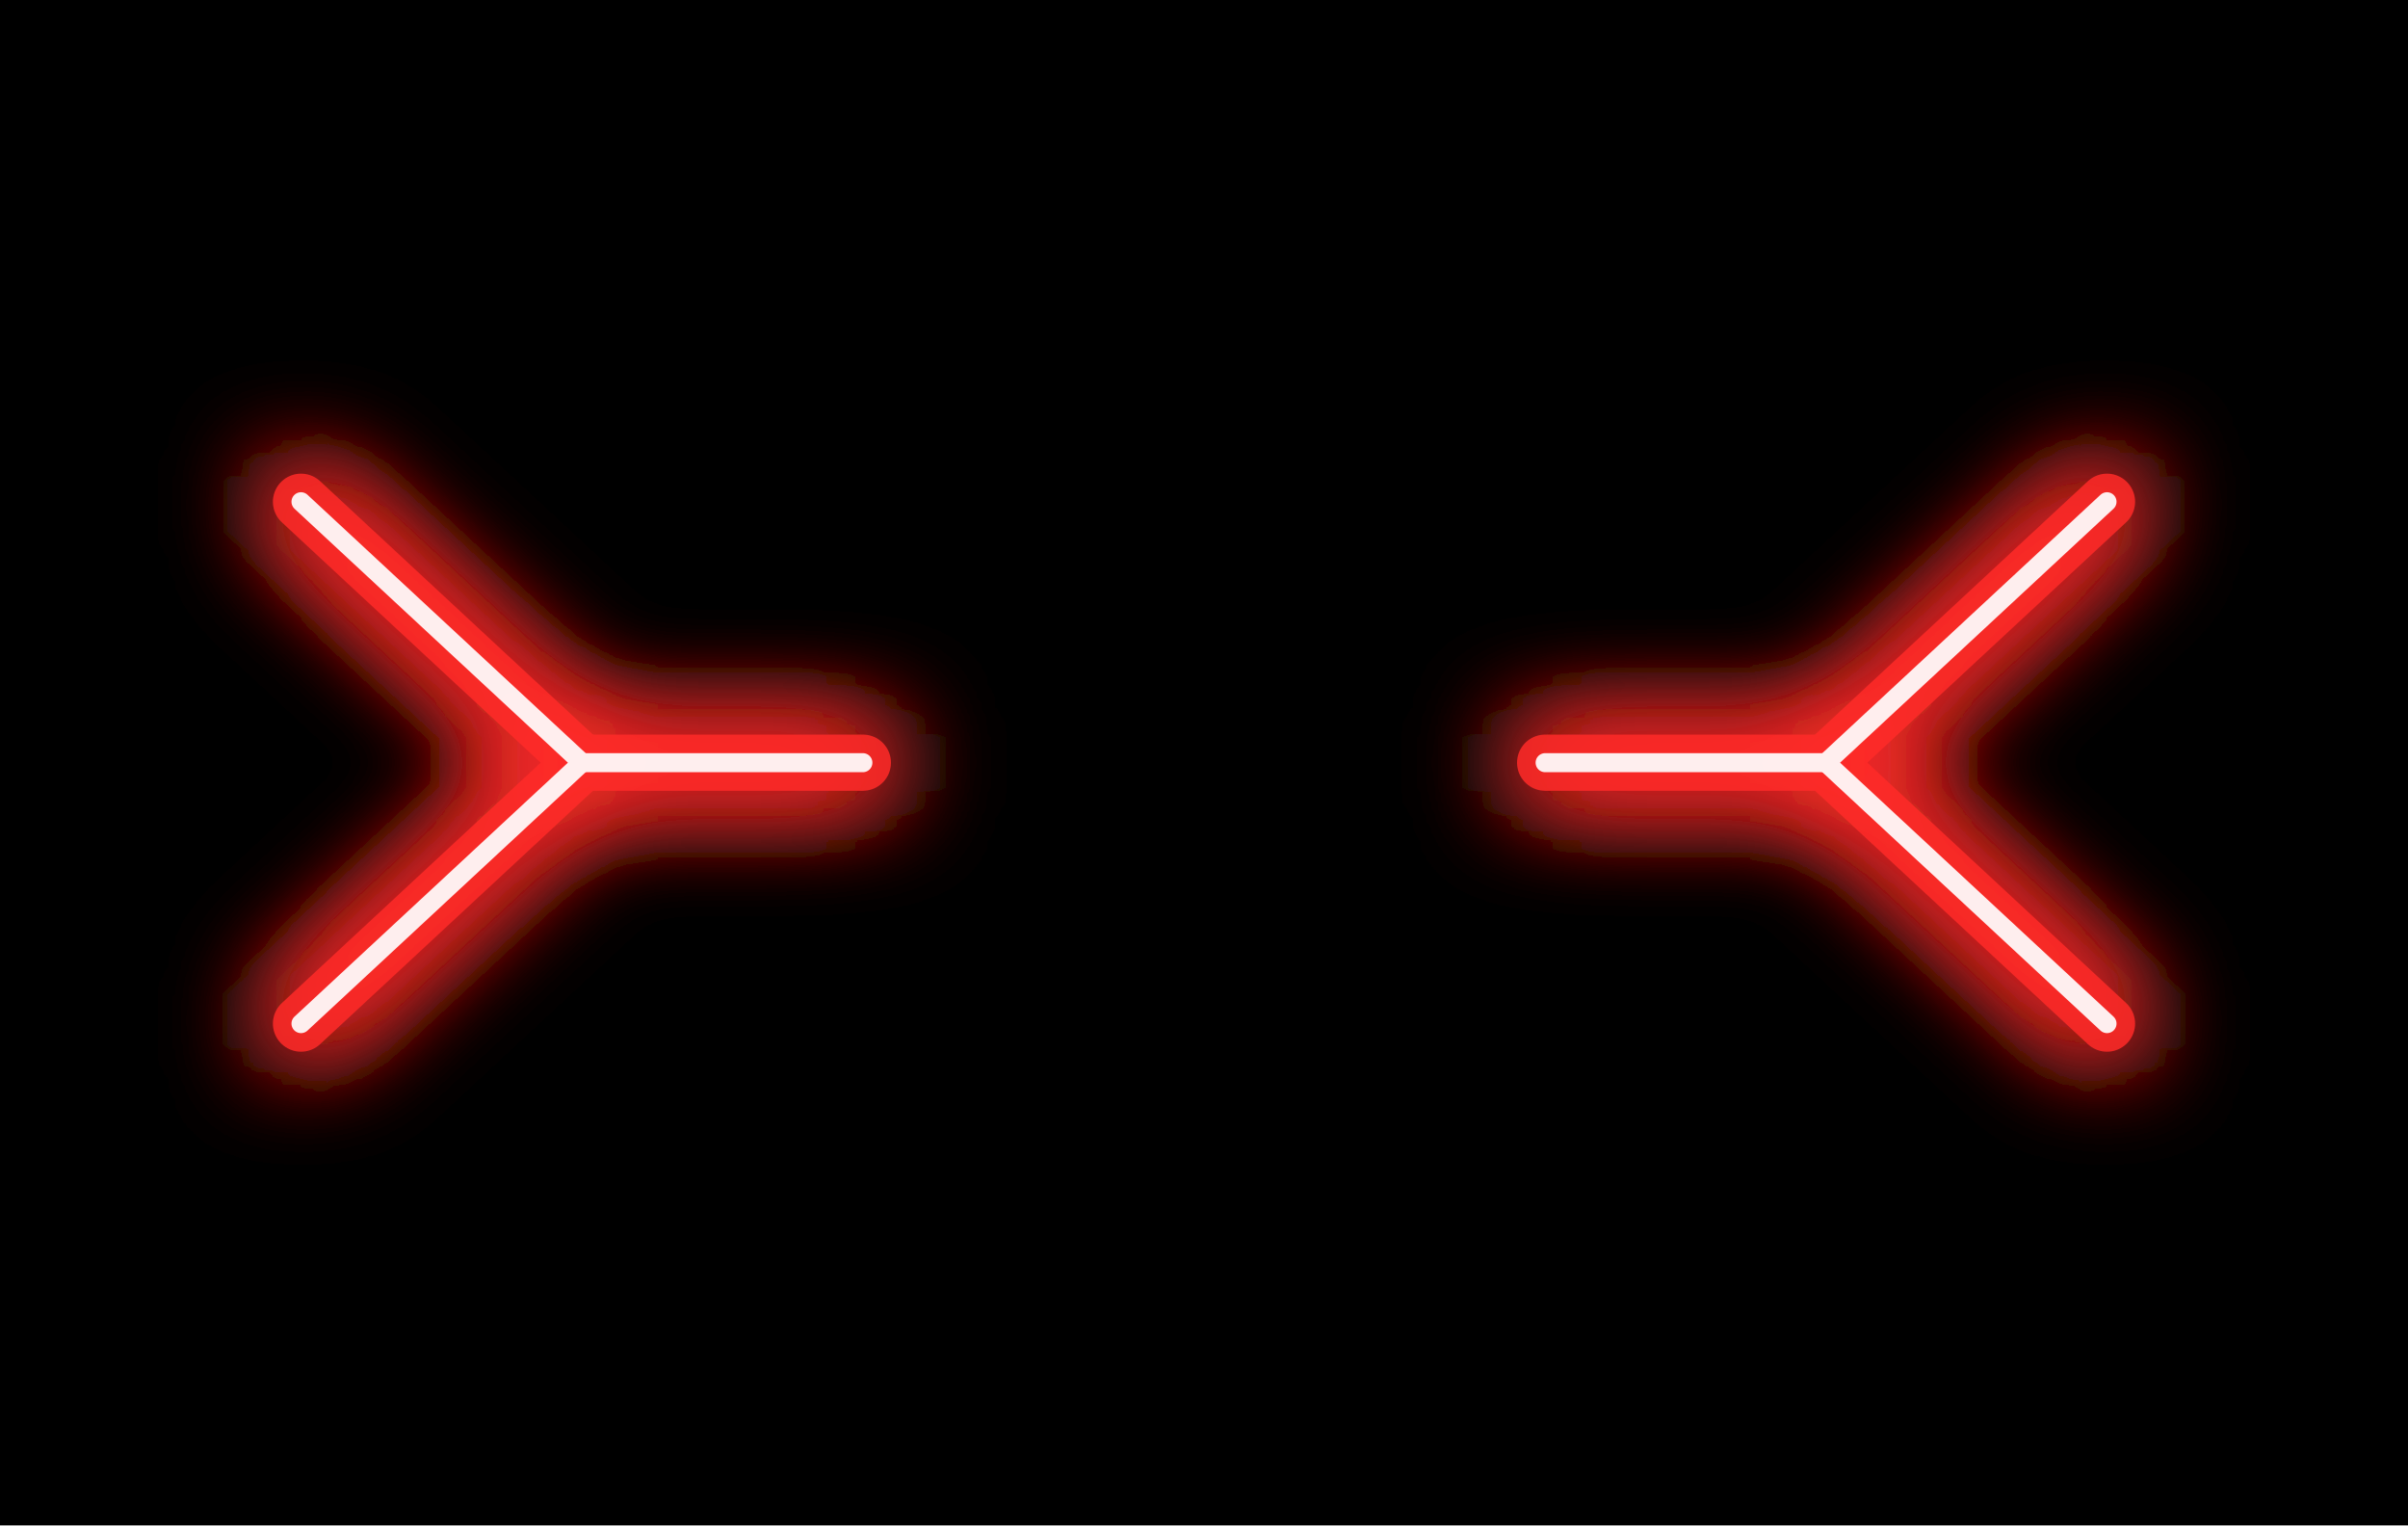
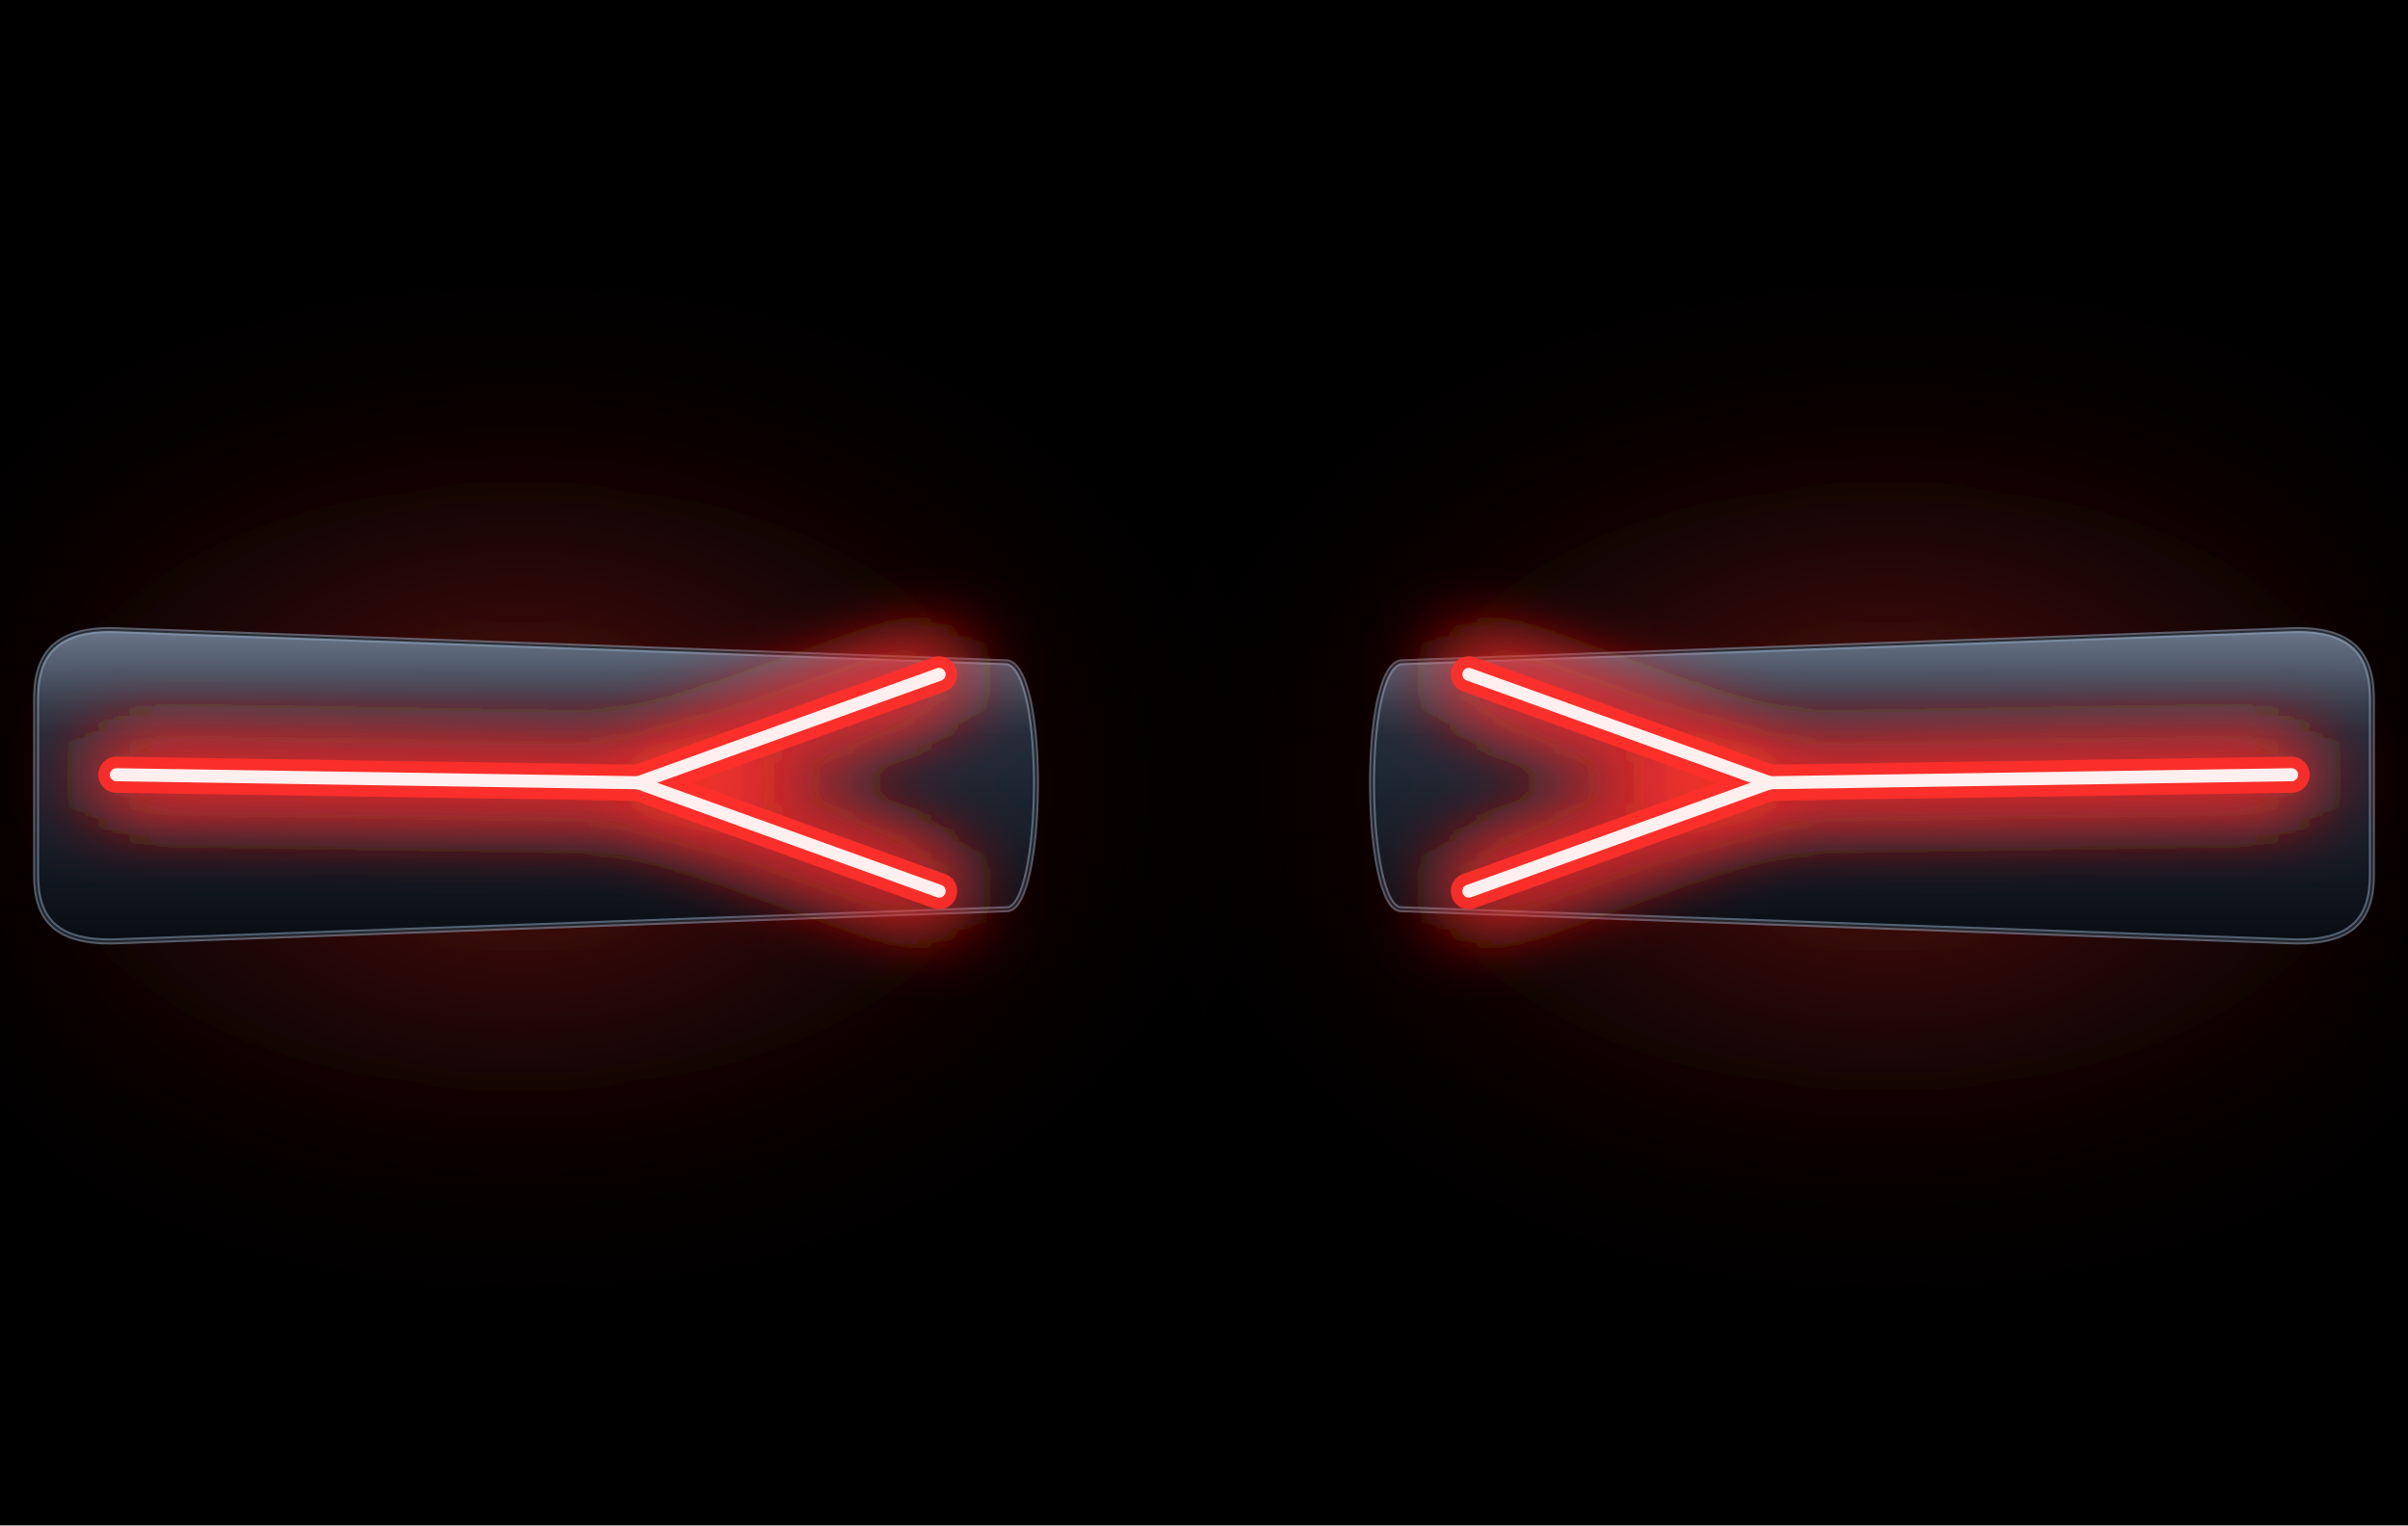
<svg xmlns="http://www.w3.org/2000/svg" viewBox="0 0 1200 760" width="1200" height="760">
  <rect width="1200" height="760" fill="#000" />
  <defs>
-     <filter id="glow" x="-70%" y="-70%" width="240%" height="240%">
-       <feGaussianBlur stdDeviation="26" result="b" />
+     <linearGradient id="body" x1="0" y1="0" x2="0" y2="1">
+       <stop offset="0" stop-color="#44536b" />
+       <stop offset=".25" stop-color="#27303f" />
+       <stop offset=".70" stop-color="#151c26" />
+       <stop offset="1" stop-color="#090d13" />
+     </linearGradient>
+     <linearGradient id="sheen" x1="0" y1="0" x2="0" y2="1">
+       <stop offset="0" stop-color="#ffffff" stop-opacity=".20" />
+       <stop offset=".34" stop-color="#ffffff" stop-opacity="0" />
+     </linearGradient>
+     <radialGradient id="lens">
+       <stop offset="0" stop-color="#3d5068" />
+       <stop offset=".70" stop-color="#18202b" />
+       <stop offset="1" stop-color="#0b1016" />
+     </radialGradient>
+     <radialGradient id="bulb">
+       <stop offset="0" stop-color="#ff2f2a" stop-opacity=".95" />
+       <stop offset=".55" stop-color="#ff2f2a" stop-opacity=".32" />
+       <stop offset="1" stop-color="#ff2f2a" stop-opacity="0" />
+     </radialGradient>
+     <radialGradient id="bloom">
+       <stop offset="0" stop-color="#ff2f2a" stop-opacity=".50" />
+       <stop offset=".45" stop-color="#ff2f2a" stop-opacity=".16" />
+       <stop offset="1" stop-color="#ff2f2a" stop-opacity="0" />
+     </radialGradient>
+     <filter id="glow" x="-80%" y="-80%" width="260%" height="260%">
+       <feGaussianBlur stdDeviation="20" result="b" />
      <feMerge>
        <feMergeNode in="b" />
        <feMergeNode in="b" />
        <feMergeNode in="b" />
      </feMerge>
    </filter>
+     <filter id="soft" x="-60%" y="-60%" width="220%" height="220%">
+       <feGaussianBlur stdDeviation="55" />
+     </filter>
  </defs>
-   <g filter="url(#glow)" fill="none" stroke="#ff2a28" stroke-width="28" stroke-linecap="round" stroke-linejoin="round">
-     <g>
-       <path d="M150 250 L290 380" />
-       <path d="M150 510 L290 380" />
-       <path d="M290 380 L430 380" />
+   <g transform="translate(82,0)">
+     <ellipse cx="858" cy="392" rx="320" ry="200" fill="url(#bloom)" filter="url(#soft)" />
+     <path d="M 616 330 L 1060 314 C 1090 313 1100 326 1100 348 L 1100 436 C 1100 458 1090 470 1060 469 L 616 453 C 598 452 596 334 616 330 Z" fill="url(#body)" />
+     <path d="M 616 330 L 1060 314 C 1090 313 1100 326 1100 348 L 1100 436 C 1100 458 1090 470 1060 469 L 616 453 C 598 452 596 334 616 330 Z" fill="url(#sheen)" />
+     <path d="M 616 330 L 1060 314 C 1090 313 1100 326 1100 348 L 1100 436 C 1100 458 1090 470 1060 469 L 616 453 C 598 452 596 334 616 330 Z" fill="none" stroke="#8ea4bd" stroke-width="3" opacity=".55" />
+     <path d="M 616 330 L 1060 314 C 1090 313 1100 326 1100 348 L 1100 436 C 1100 458 1090 470 1060 469 L 616 453 C 598 452 596 334 616 330 Z" fill="none" stroke="#000" stroke-width="1" opacity=".6" />
+     <g filter="url(#glow)" fill="none" stroke="#ff2f2a" stroke-width="18" stroke-linecap="round" stroke-linejoin="round">
+       <path d="M650 336 L800 390" />
+       <path d="M650 444 L800 390" />
+       <path d="M800 390 L1060 386" />
    </g>
-     <g transform="translate(1200,0) scale(-1,1)">
-       <g>
-         <path d="M150 250 L290 380" />
-         <path d="M150 510 L290 380" />
-         <path d="M290 380 L430 380" />
-       </g>
+     <g fill="none" stroke="#ff2f2a" stroke-width="18" opacity=".92" stroke-linecap="round" stroke-linejoin="round">
+       <path d="M650 336 L800 390" />
+       <path d="M650 444 L800 390" />
+       <path d="M800 390 L1060 386" />
+     </g>
+     <g fill="none" stroke="#ffffff" stroke-width="6.5" opacity=".92" stroke-linecap="round" stroke-linejoin="round">
+       <path d="M650 336 L800 390" />
+       <path d="M650 444 L800 390" />
+       <path d="M800 390 L1060 386" />
    </g>
  </g>
-   <g fill="none" stroke="#ff2a28" stroke-width="28" opacity=".85" stroke-linecap="round" stroke-linejoin="round">
-     <g>
-       <path d="M150 250 L290 380" />
-       <path d="M150 510 L290 380" />
-       <path d="M290 380 L430 380" />
-     </g>
-     <g transform="translate(1200,0) scale(-1,1)">
-       <g>
-         <path d="M150 250 L290 380" />
-         <path d="M150 510 L290 380" />
-         <path d="M290 380 L430 380" />
+   <g transform="translate(1200,0) scale(-1,1)">
+     <g transform="translate(82,0)">
+       <ellipse cx="858" cy="392" rx="320" ry="200" fill="url(#bloom)" filter="url(#soft)" />
+       <path d="M 616 330 L 1060 314 C 1090 313 1100 326 1100 348 L 1100 436 C 1100 458 1090 470 1060 469 L 616 453 C 598 452 596 334 616 330 Z" fill="url(#body)" />
+       <path d="M 616 330 L 1060 314 C 1090 313 1100 326 1100 348 L 1100 436 C 1100 458 1090 470 1060 469 L 616 453 C 598 452 596 334 616 330 Z" fill="url(#sheen)" />
+       <path d="M 616 330 L 1060 314 C 1090 313 1100 326 1100 348 L 1100 436 C 1100 458 1090 470 1060 469 L 616 453 C 598 452 596 334 616 330 Z" fill="none" stroke="#8ea4bd" stroke-width="3" opacity=".55" />
+       <path d="M 616 330 L 1060 314 C 1090 313 1100 326 1100 348 L 1100 436 C 1100 458 1090 470 1060 469 L 616 453 C 598 452 596 334 616 330 Z" fill="none" stroke="#000" stroke-width="1" opacity=".6" />
+       <g filter="url(#glow)" fill="none" stroke="#ff2f2a" stroke-width="18" stroke-linecap="round" stroke-linejoin="round">
+         <path d="M650 336 L800 390" />
+         <path d="M650 444 L800 390" />
+         <path d="M800 390 L1060 386" />
      </g>
-     </g>
-   </g>
-   <g fill="none" stroke="#ffffff" stroke-width="9.5" opacity=".92" stroke-linecap="round" stroke-linejoin="round">
-     <g>
-       <path d="M150 250 L290 380" />
-       <path d="M150 510 L290 380" />
-       <path d="M290 380 L430 380" />
-     </g>
-     <g transform="translate(1200,0) scale(-1,1)">
-       <g>
-         <path d="M150 250 L290 380" />
-         <path d="M150 510 L290 380" />
-         <path d="M290 380 L430 380" />
+       <g fill="none" stroke="#ff2f2a" stroke-width="18" opacity=".92" stroke-linecap="round" stroke-linejoin="round">
+         <path d="M650 336 L800 390" />
+         <path d="M650 444 L800 390" />
+         <path d="M800 390 L1060 386" />
+       </g>
+       <g fill="none" stroke="#ffffff" stroke-width="6.5" opacity=".92" stroke-linecap="round" stroke-linejoin="round">
+         <path d="M650 336 L800 390" />
+         <path d="M650 444 L800 390" />
+         <path d="M800 390 L1060 386" />
      </g>
    </g>
  </g>
</svg>
